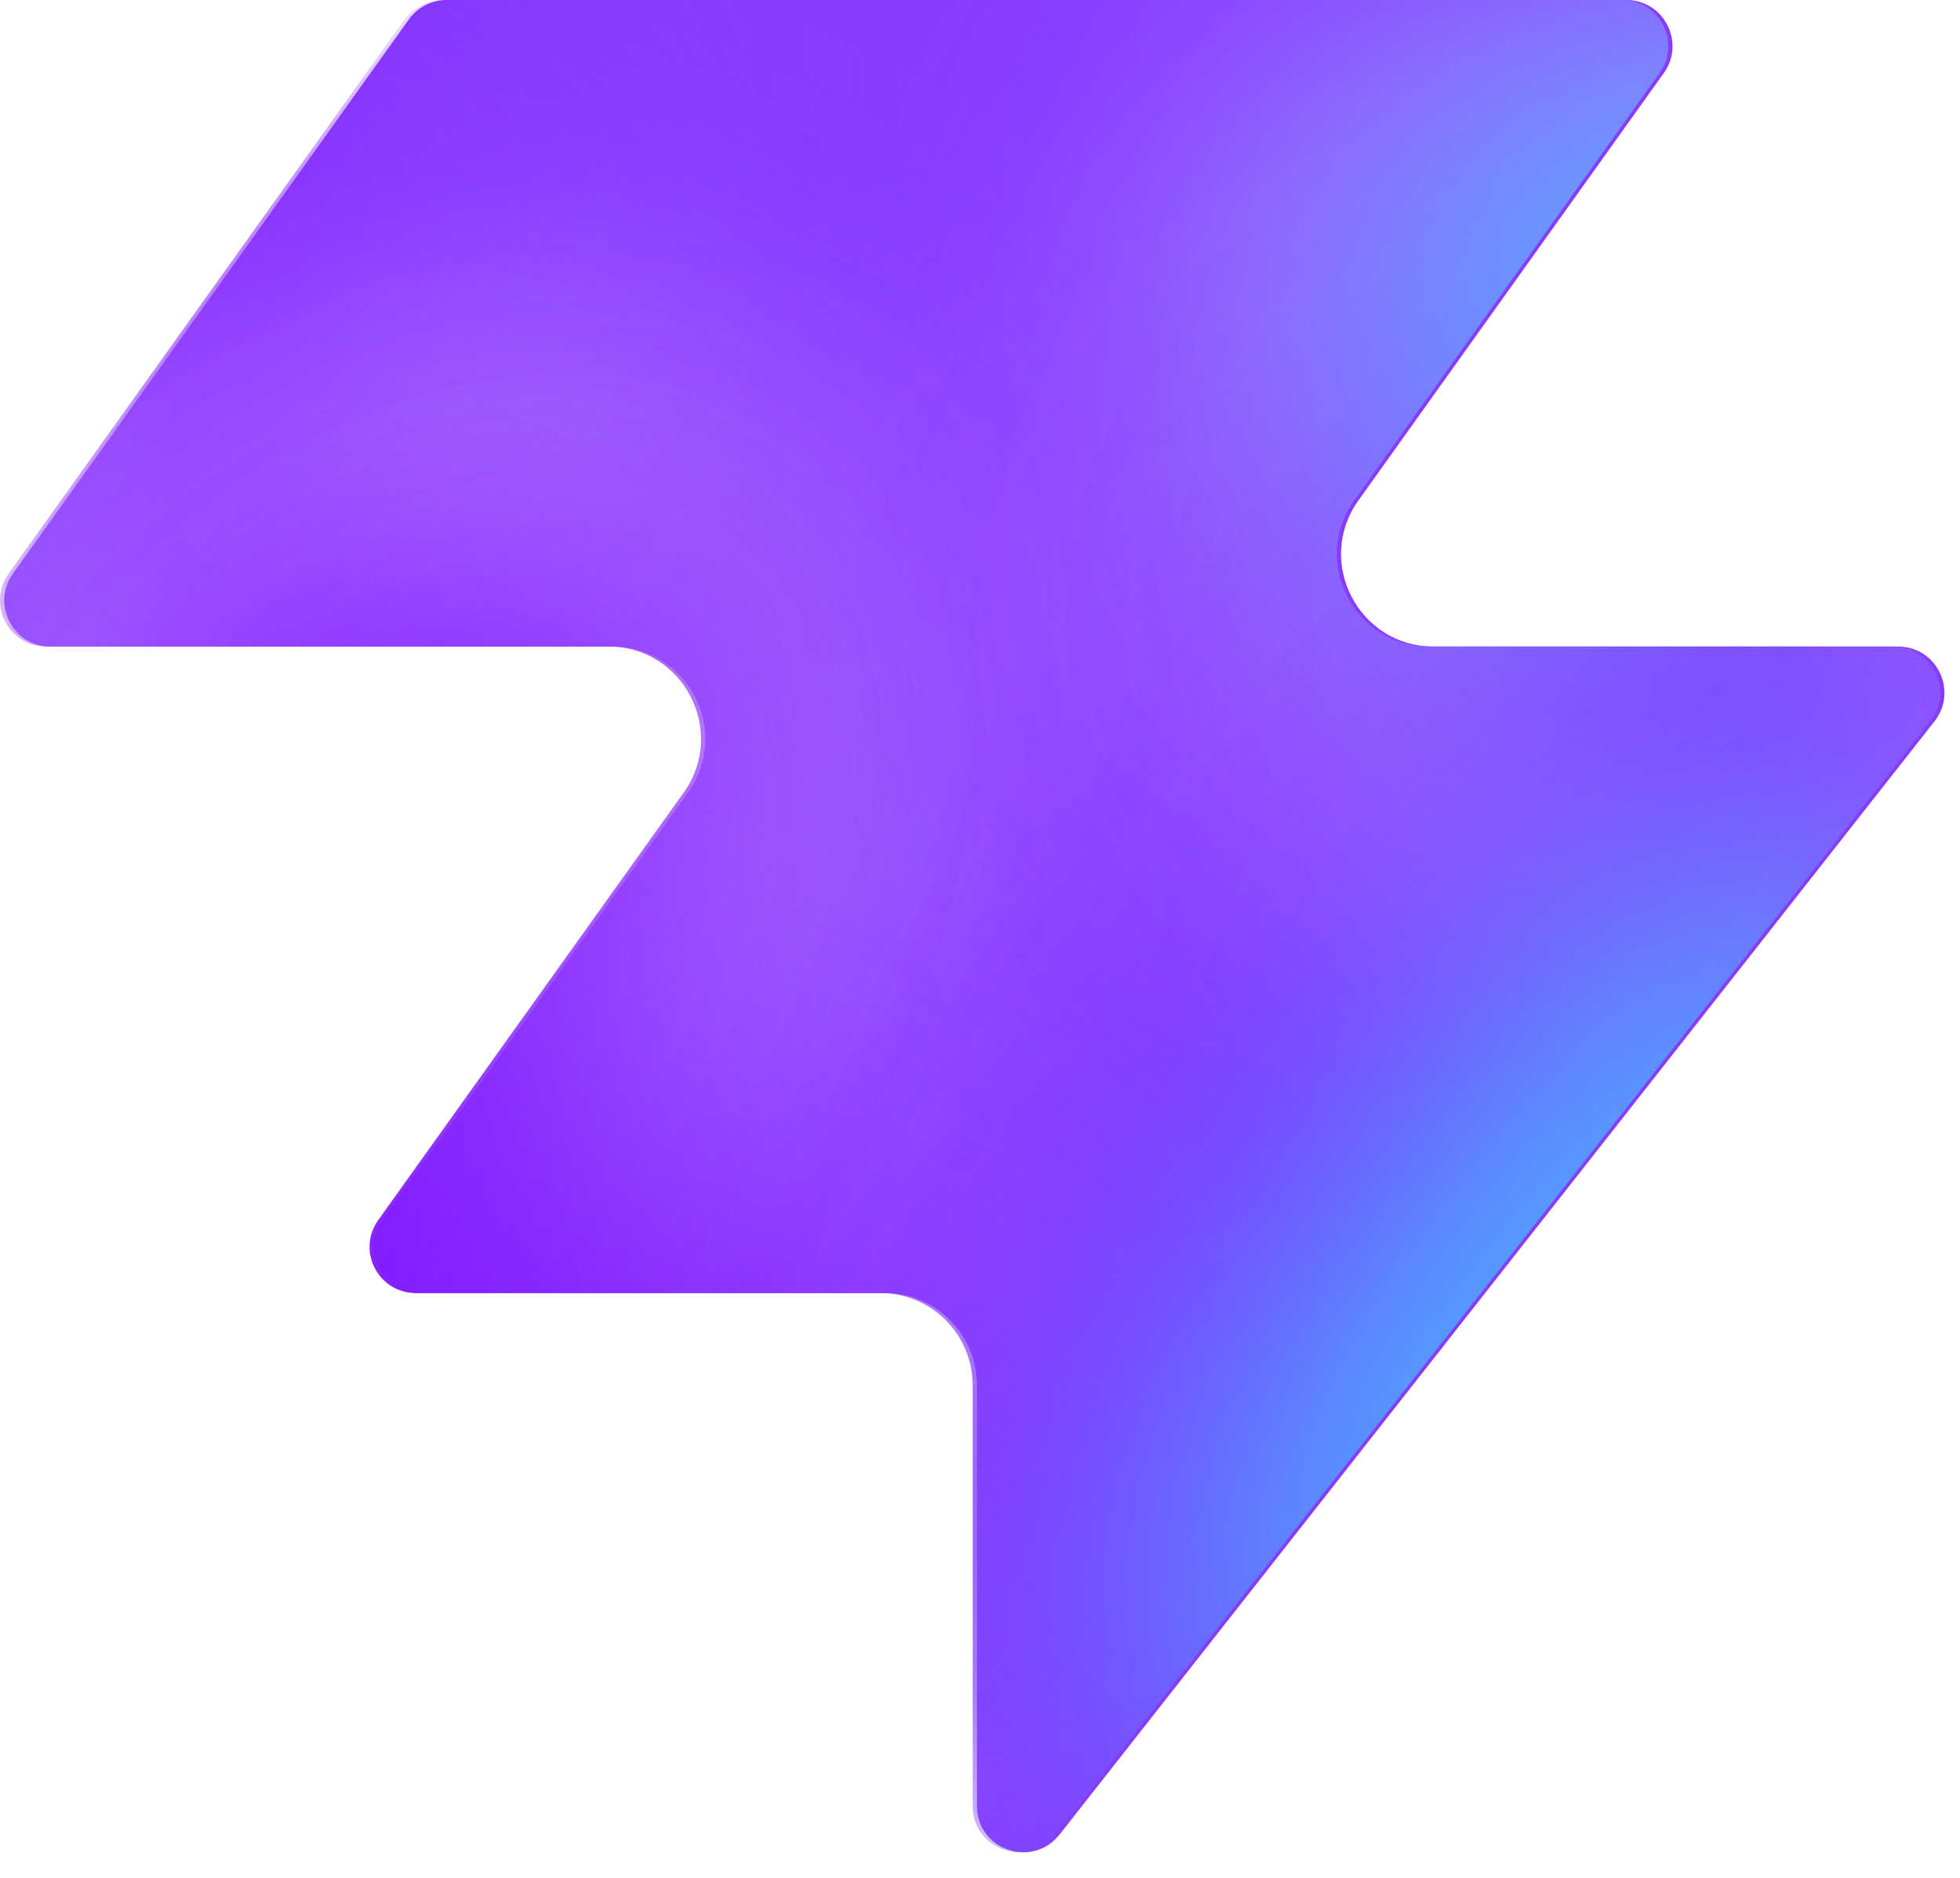
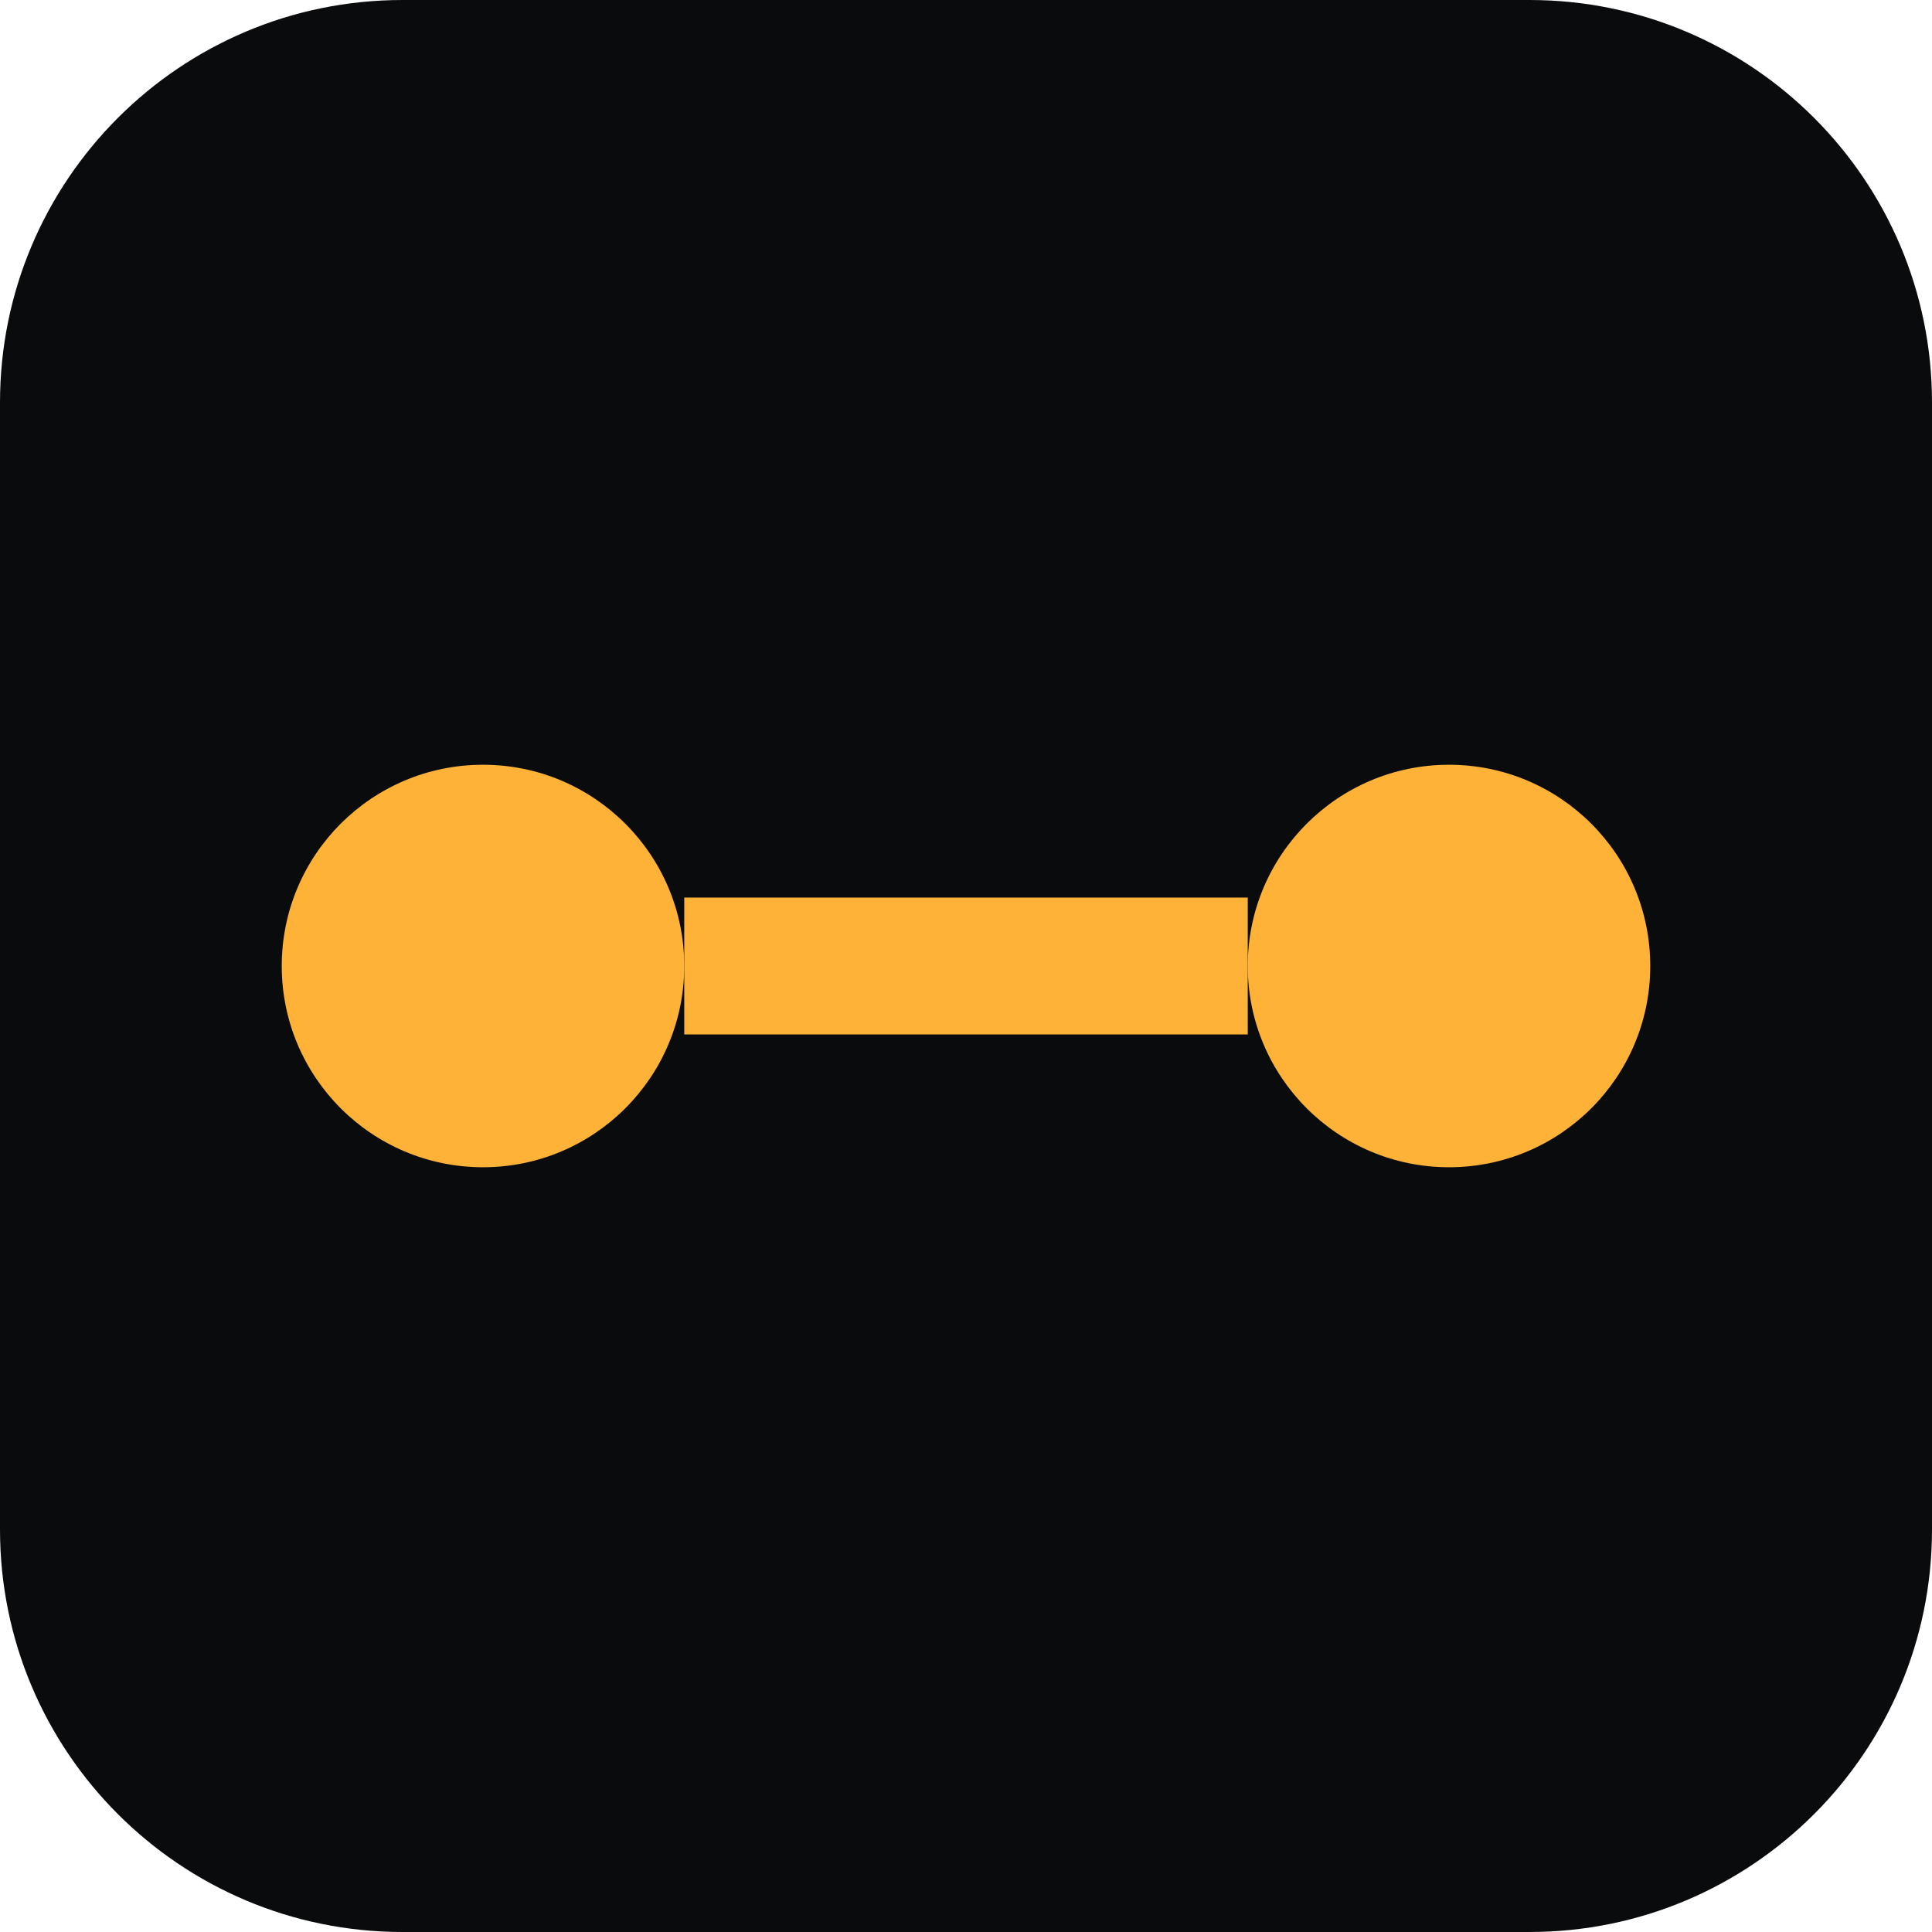
- <svg xmlns="http://www.w3.org/2000/svg" width="48" height="46" fill="none" viewBox="0 0 48 46">
-   <path fill="#863bff" d="M25.946 44.938c-.664.845-2.021.375-2.021-.698V33.937a2.26 2.26 0 0 0-2.262-2.262H10.287c-.92 0-1.456-1.04-.92-1.788l7.48-10.471c1.07-1.497 0-3.578-1.842-3.578H1.237c-.92 0-1.456-1.04-.92-1.788L10.013.474c.214-.297.556-.474.92-.474h28.894c.92 0 1.456 1.04.92 1.788l-7.48 10.471c-1.07 1.498 0 3.579 1.842 3.579h11.377c.943 0 1.473 1.088.89 1.83L25.947 44.94z" style="fill:#863bff;fill:color(display-p3 .525 .23 1);fill-opacity:1" />
-   <mask id="a" width="48" height="46" x="0" y="0" maskUnits="userSpaceOnUse" style="mask-type:alpha">
-     <path fill="#000" d="M25.842 44.938c-.664.844-2.021.375-2.021-.698V33.937a2.26 2.26 0 0 0-2.262-2.262H10.183c-.92 0-1.456-1.04-.92-1.788l7.48-10.471c1.07-1.498 0-3.579-1.842-3.579H1.133c-.92 0-1.456-1.04-.92-1.787L9.91.473c.214-.297.556-.474.92-.474h28.894c.92 0 1.456 1.04.92 1.788l-7.48 10.471c-1.07 1.498 0 3.578 1.842 3.578h11.377c.943 0 1.473 1.088.89 1.832L25.843 44.94z" style="fill:#000;fill-opacity:1" />
-   </mask>
-   <g mask="url(#a)">
-     <g filter="url(#b)">
-       <ellipse cx="5.508" cy="14.704" fill="#ede6ff" rx="5.508" ry="14.704" style="fill:#ede6ff;fill:color(display-p3 .927 .903 1);fill-opacity:1" transform="matrix(.00324 1 1 -.00324 -4.47 31.516)" />
-     </g>
-     <g filter="url(#c)">
-       <ellipse cx="10.399" cy="29.851" fill="#ede6ff" rx="10.399" ry="29.851" style="fill:#ede6ff;fill:color(display-p3 .927 .903 1);fill-opacity:1" transform="matrix(.00324 1 1 -.00324 -39.328 7.883)" />
-     </g>
-     <g filter="url(#d)">
-       <ellipse cx="5.508" cy="30.487" fill="#7e14ff" rx="5.508" ry="30.487" style="fill:#7e14ff;fill:color(display-p3 .492 .077 1);fill-opacity:1" transform="rotate(89.814 -25.913 -14.639)scale(1 -1)" />
-     </g>
-     <g filter="url(#e)">
-       <ellipse cx="5.508" cy="30.599" fill="#7e14ff" rx="5.508" ry="30.599" style="fill:#7e14ff;fill:color(display-p3 .492 .077 1);fill-opacity:1" transform="rotate(89.814 -32.644 -3.334)scale(1 -1)" />
-     </g>
-     <g filter="url(#f)">
-       <ellipse cx="5.508" cy="30.599" fill="#7e14ff" rx="5.508" ry="30.599" style="fill:#7e14ff;fill:color(display-p3 .492 .077 1);fill-opacity:1" transform="matrix(.00324 1 1 -.00324 -34.34 30.47)" />
-     </g>
-     <g filter="url(#g)">
-       <ellipse cx="14.072" cy="22.078" fill="#ede6ff" rx="14.072" ry="22.078" style="fill:#ede6ff;fill:color(display-p3 .927 .903 1);fill-opacity:1" transform="rotate(93.35 24.506 48.493)scale(-1 1)" />
-     </g>
-     <g filter="url(#h)">
-       <ellipse cx="3.47" cy="21.501" fill="#7e14ff" rx="3.47" ry="21.501" style="fill:#7e14ff;fill:color(display-p3 .492 .077 1);fill-opacity:1" transform="rotate(89.009 28.708 47.59)scale(-1 1)" />
-     </g>
-     <g filter="url(#i)">
-       <ellipse cx="3.47" cy="21.501" fill="#7e14ff" rx="3.47" ry="21.501" style="fill:#7e14ff;fill:color(display-p3 .492 .077 1);fill-opacity:1" transform="rotate(89.009 28.708 47.59)scale(-1 1)" />
-     </g>
-     <g filter="url(#j)">
-       <ellipse cx=".387" cy="8.972" fill="#7e14ff" rx="4.407" ry="29.108" style="fill:#7e14ff;fill:color(display-p3 .492 .077 1);fill-opacity:1" transform="rotate(39.51 .387 8.972)" />
-     </g>
-     <g filter="url(#k)">
-       <ellipse cx="47.523" cy="-6.092" fill="#7e14ff" rx="4.407" ry="29.108" style="fill:#7e14ff;fill:color(display-p3 .492 .077 1);fill-opacity:1" transform="rotate(37.892 47.523 -6.092)" />
-     </g>
-     <g filter="url(#l)">
-       <ellipse cx="41.412" cy="6.333" fill="#47bfff" rx="5.971" ry="9.665" style="fill:#47bfff;fill:color(display-p3 .28 .748 1);fill-opacity:1" transform="rotate(37.892 41.412 6.333)" />
-     </g>
-     <g filter="url(#m)">
-       <ellipse cx="-1.879" cy="38.332" fill="#7e14ff" rx="4.407" ry="29.108" style="fill:#7e14ff;fill:color(display-p3 .492 .077 1);fill-opacity:1" transform="rotate(37.892 -1.88 38.332)" />
-     </g>
-     <g filter="url(#n)">
-       <ellipse cx="-1.879" cy="38.332" fill="#7e14ff" rx="4.407" ry="29.108" style="fill:#7e14ff;fill:color(display-p3 .492 .077 1);fill-opacity:1" transform="rotate(37.892 -1.88 38.332)" />
-     </g>
-     <g filter="url(#o)">
-       <ellipse cx="35.651" cy="29.907" fill="#7e14ff" rx="4.407" ry="29.108" style="fill:#7e14ff;fill:color(display-p3 .492 .077 1);fill-opacity:1" transform="rotate(37.892 35.651 29.907)" />
-     </g>
-     <g filter="url(#p)">
-       <ellipse cx="38.418" cy="32.4" fill="#47bfff" rx="5.971" ry="15.297" style="fill:#47bfff;fill:color(display-p3 .28 .748 1);fill-opacity:1" transform="rotate(37.892 38.418 32.4)" />
-     </g>
-   </g>
-   <defs>
-     <filter id="b" width="60.045" height="41.654" x="-19.77" y="16.149" color-interpolation-filters="sRGB" filterUnits="userSpaceOnUse">
-       <feFlood flood-opacity="0" result="BackgroundImageFix" />
-       <feBlend in="SourceGraphic" in2="BackgroundImageFix" result="shape" />
-       <feGaussianBlur result="effect1_foregroundBlur_2002_17158" stdDeviation="7.659" />
-     </filter>
-     <filter id="c" width="90.34" height="51.437" x="-54.613" y="-7.533" color-interpolation-filters="sRGB" filterUnits="userSpaceOnUse">
-       <feFlood flood-opacity="0" result="BackgroundImageFix" />
-       <feBlend in="SourceGraphic" in2="BackgroundImageFix" result="shape" />
-       <feGaussianBlur result="effect1_foregroundBlur_2002_17158" stdDeviation="7.659" />
-     </filter>
-     <filter id="d" width="79.355" height="29.4" x="-49.64" y="2.03" color-interpolation-filters="sRGB" filterUnits="userSpaceOnUse">
-       <feFlood flood-opacity="0" result="BackgroundImageFix" />
-       <feBlend in="SourceGraphic" in2="BackgroundImageFix" result="shape" />
-       <feGaussianBlur result="effect1_foregroundBlur_2002_17158" stdDeviation="4.596" />
-     </filter>
-     <filter id="e" width="79.579" height="29.4" x="-45.045" y="20.029" color-interpolation-filters="sRGB" filterUnits="userSpaceOnUse">
-       <feFlood flood-opacity="0" result="BackgroundImageFix" />
-       <feBlend in="SourceGraphic" in2="BackgroundImageFix" result="shape" />
-       <feGaussianBlur result="effect1_foregroundBlur_2002_17158" stdDeviation="4.596" />
-     </filter>
-     <filter id="f" width="79.579" height="29.4" x="-43.513" y="21.178" color-interpolation-filters="sRGB" filterUnits="userSpaceOnUse">
-       <feFlood flood-opacity="0" result="BackgroundImageFix" />
-       <feBlend in="SourceGraphic" in2="BackgroundImageFix" result="shape" />
-       <feGaussianBlur result="effect1_foregroundBlur_2002_17158" stdDeviation="4.596" />
-     </filter>
-     <filter id="g" width="74.749" height="58.852" x="15.756" y="-17.901" color-interpolation-filters="sRGB" filterUnits="userSpaceOnUse">
-       <feFlood flood-opacity="0" result="BackgroundImageFix" />
-       <feBlend in="SourceGraphic" in2="BackgroundImageFix" result="shape" />
-       <feGaussianBlur result="effect1_foregroundBlur_2002_17158" stdDeviation="7.659" />
-     </filter>
-     <filter id="h" width="61.377" height="25.362" x="23.548" y="2.284" color-interpolation-filters="sRGB" filterUnits="userSpaceOnUse">
-       <feFlood flood-opacity="0" result="BackgroundImageFix" />
-       <feBlend in="SourceGraphic" in2="BackgroundImageFix" result="shape" />
-       <feGaussianBlur result="effect1_foregroundBlur_2002_17158" stdDeviation="4.596" />
-     </filter>
-     <filter id="i" width="61.377" height="25.362" x="23.548" y="2.284" color-interpolation-filters="sRGB" filterUnits="userSpaceOnUse">
-       <feFlood flood-opacity="0" result="BackgroundImageFix" />
-       <feBlend in="SourceGraphic" in2="BackgroundImageFix" result="shape" />
-       <feGaussianBlur result="effect1_foregroundBlur_2002_17158" stdDeviation="4.596" />
-     </filter>
-     <filter id="j" width="56.045" height="63.649" x="-27.636" y="-22.853" color-interpolation-filters="sRGB" filterUnits="userSpaceOnUse">
-       <feFlood flood-opacity="0" result="BackgroundImageFix" />
-       <feBlend in="SourceGraphic" in2="BackgroundImageFix" result="shape" />
-       <feGaussianBlur result="effect1_foregroundBlur_2002_17158" stdDeviation="4.596" />
-     </filter>
-     <filter id="k" width="54.814" height="64.646" x="20.116" y="-38.415" color-interpolation-filters="sRGB" filterUnits="userSpaceOnUse">
-       <feFlood flood-opacity="0" result="BackgroundImageFix" />
-       <feBlend in="SourceGraphic" in2="BackgroundImageFix" result="shape" />
-       <feGaussianBlur result="effect1_foregroundBlur_2002_17158" stdDeviation="4.596" />
-     </filter>
-     <filter id="l" width="33.541" height="35.313" x="24.641" y="-11.323" color-interpolation-filters="sRGB" filterUnits="userSpaceOnUse">
-       <feFlood flood-opacity="0" result="BackgroundImageFix" />
-       <feBlend in="SourceGraphic" in2="BackgroundImageFix" result="shape" />
-       <feGaussianBlur result="effect1_foregroundBlur_2002_17158" stdDeviation="4.596" />
-     </filter>
-     <filter id="m" width="54.814" height="64.646" x="-29.286" y="6.009" color-interpolation-filters="sRGB" filterUnits="userSpaceOnUse">
-       <feFlood flood-opacity="0" result="BackgroundImageFix" />
-       <feBlend in="SourceGraphic" in2="BackgroundImageFix" result="shape" />
-       <feGaussianBlur result="effect1_foregroundBlur_2002_17158" stdDeviation="4.596" />
-     </filter>
-     <filter id="n" width="54.814" height="64.646" x="-29.286" y="6.009" color-interpolation-filters="sRGB" filterUnits="userSpaceOnUse">
-       <feFlood flood-opacity="0" result="BackgroundImageFix" />
-       <feBlend in="SourceGraphic" in2="BackgroundImageFix" result="shape" />
-       <feGaussianBlur result="effect1_foregroundBlur_2002_17158" stdDeviation="4.596" />
-     </filter>
-     <filter id="o" width="54.814" height="64.646" x="8.244" y="-2.416" color-interpolation-filters="sRGB" filterUnits="userSpaceOnUse">
-       <feFlood flood-opacity="0" result="BackgroundImageFix" />
-       <feBlend in="SourceGraphic" in2="BackgroundImageFix" result="shape" />
-       <feGaussianBlur result="effect1_foregroundBlur_2002_17158" stdDeviation="4.596" />
-     </filter>
-     <filter id="p" width="39.409" height="43.623" x="18.713" y="10.588" color-interpolation-filters="sRGB" filterUnits="userSpaceOnUse">
-       <feFlood flood-opacity="0" result="BackgroundImageFix" />
-       <feBlend in="SourceGraphic" in2="BackgroundImageFix" result="shape" />
-       <feGaussianBlur result="effect1_foregroundBlur_2002_17158" stdDeviation="4.596" />
-     </filter>
-   </defs>
+ <svg xmlns="http://www.w3.org/2000/svg" width="48" height="48" viewBox="0 0 48 48">
+   <rect width="48" height="48" rx="10" fill="#0a0b0d" />
+   <circle cx="12" cy="24" r="5" fill="#ffb238" />
+   <line x1="17" y1="24" x2="31" y2="24" stroke="#ffb238" stroke-width="3.4" />
+   <circle cx="36" cy="24" r="5" fill="#ffb238" />
</svg>
